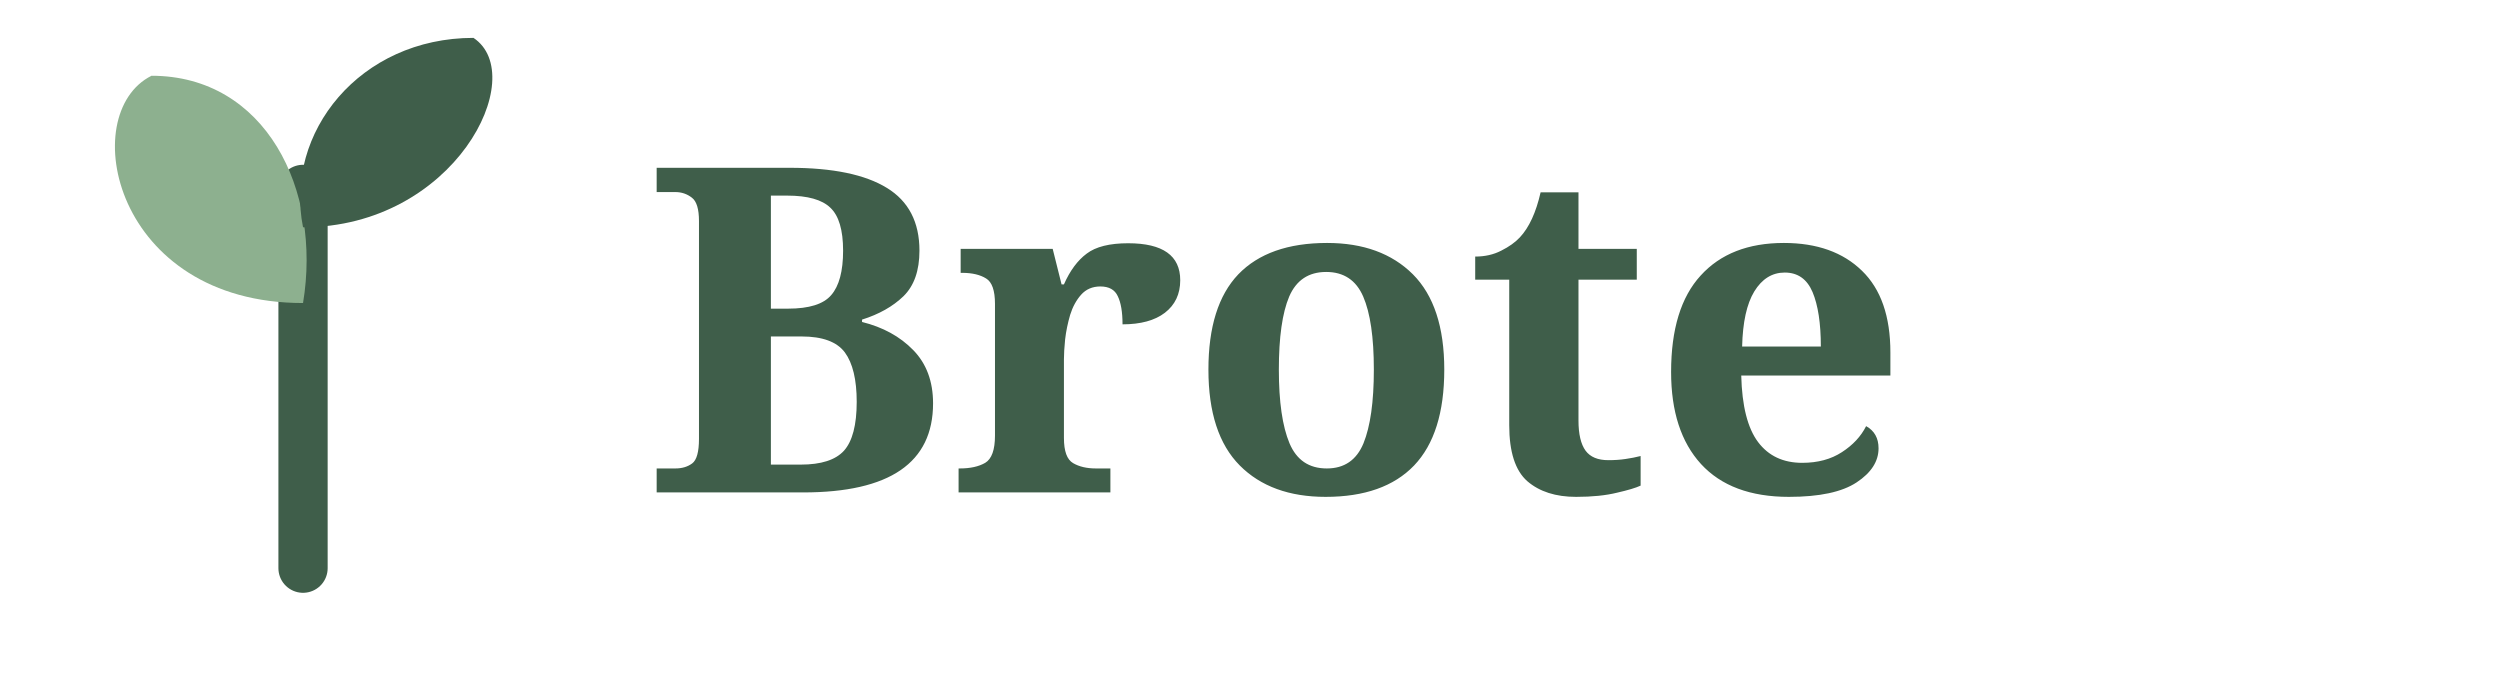
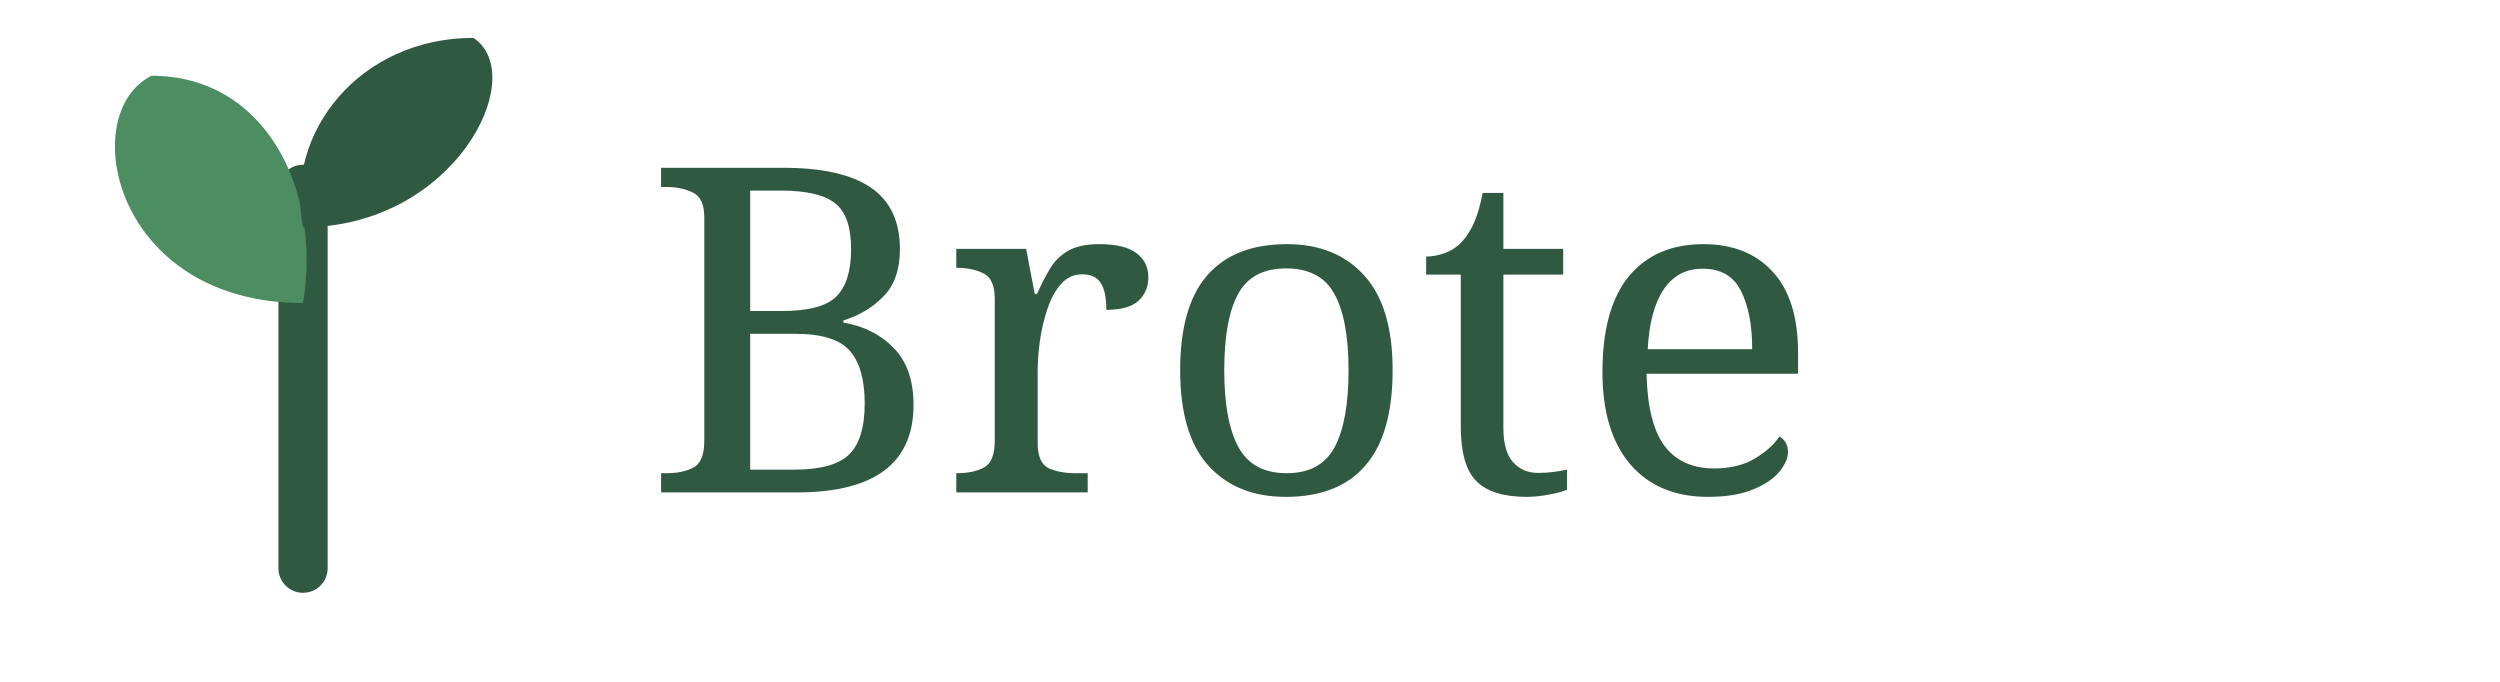
<svg xmlns="http://www.w3.org/2000/svg" viewBox="0 0 132 36" role="img" aria-label="Brote">
-   <path d="M16 30 C 16 20, 16 14, 16 10" stroke="#3F5E4A" stroke-width="2.6" fill="none" stroke-linecap="round" />
-   <path d="M16 16 C 6 16, 4 6, 8 4 C 14 4, 17 10, 16 16 Z" fill="#8DB08F" />
-   <path d="M16 12 C 24 12, 28 4, 25 2 C 19 2, 15 7, 16 12 Z" fill="#3F5E4A" />
-   <text x="34" y="26" font-family="Fraunces, Georgia, serif" font-size="24" font-weight="600" fill="#3F5E4A">Brote</text>
+   <path d="M16 30 C 16 20, 16 14, 16 10" stroke="#305941" stroke-width="2.6" fill="none" stroke-linecap="round" />
+   <path d="M16 16 C 6 16, 4 6, 8 4 C 14 4, 17 10, 16 16 Z" fill="#4C8D62" />
+   <path d="M16 12 C 24 12, 28 4, 25 2 C 19 2, 15 7, 16 12 Z" fill="#305941" />
+   <text x="34" y="26" font-family="Bree Serif, Georgia, serif" font-size="24" font-weight="400" fill="#305941">Brote</text>
</svg>
